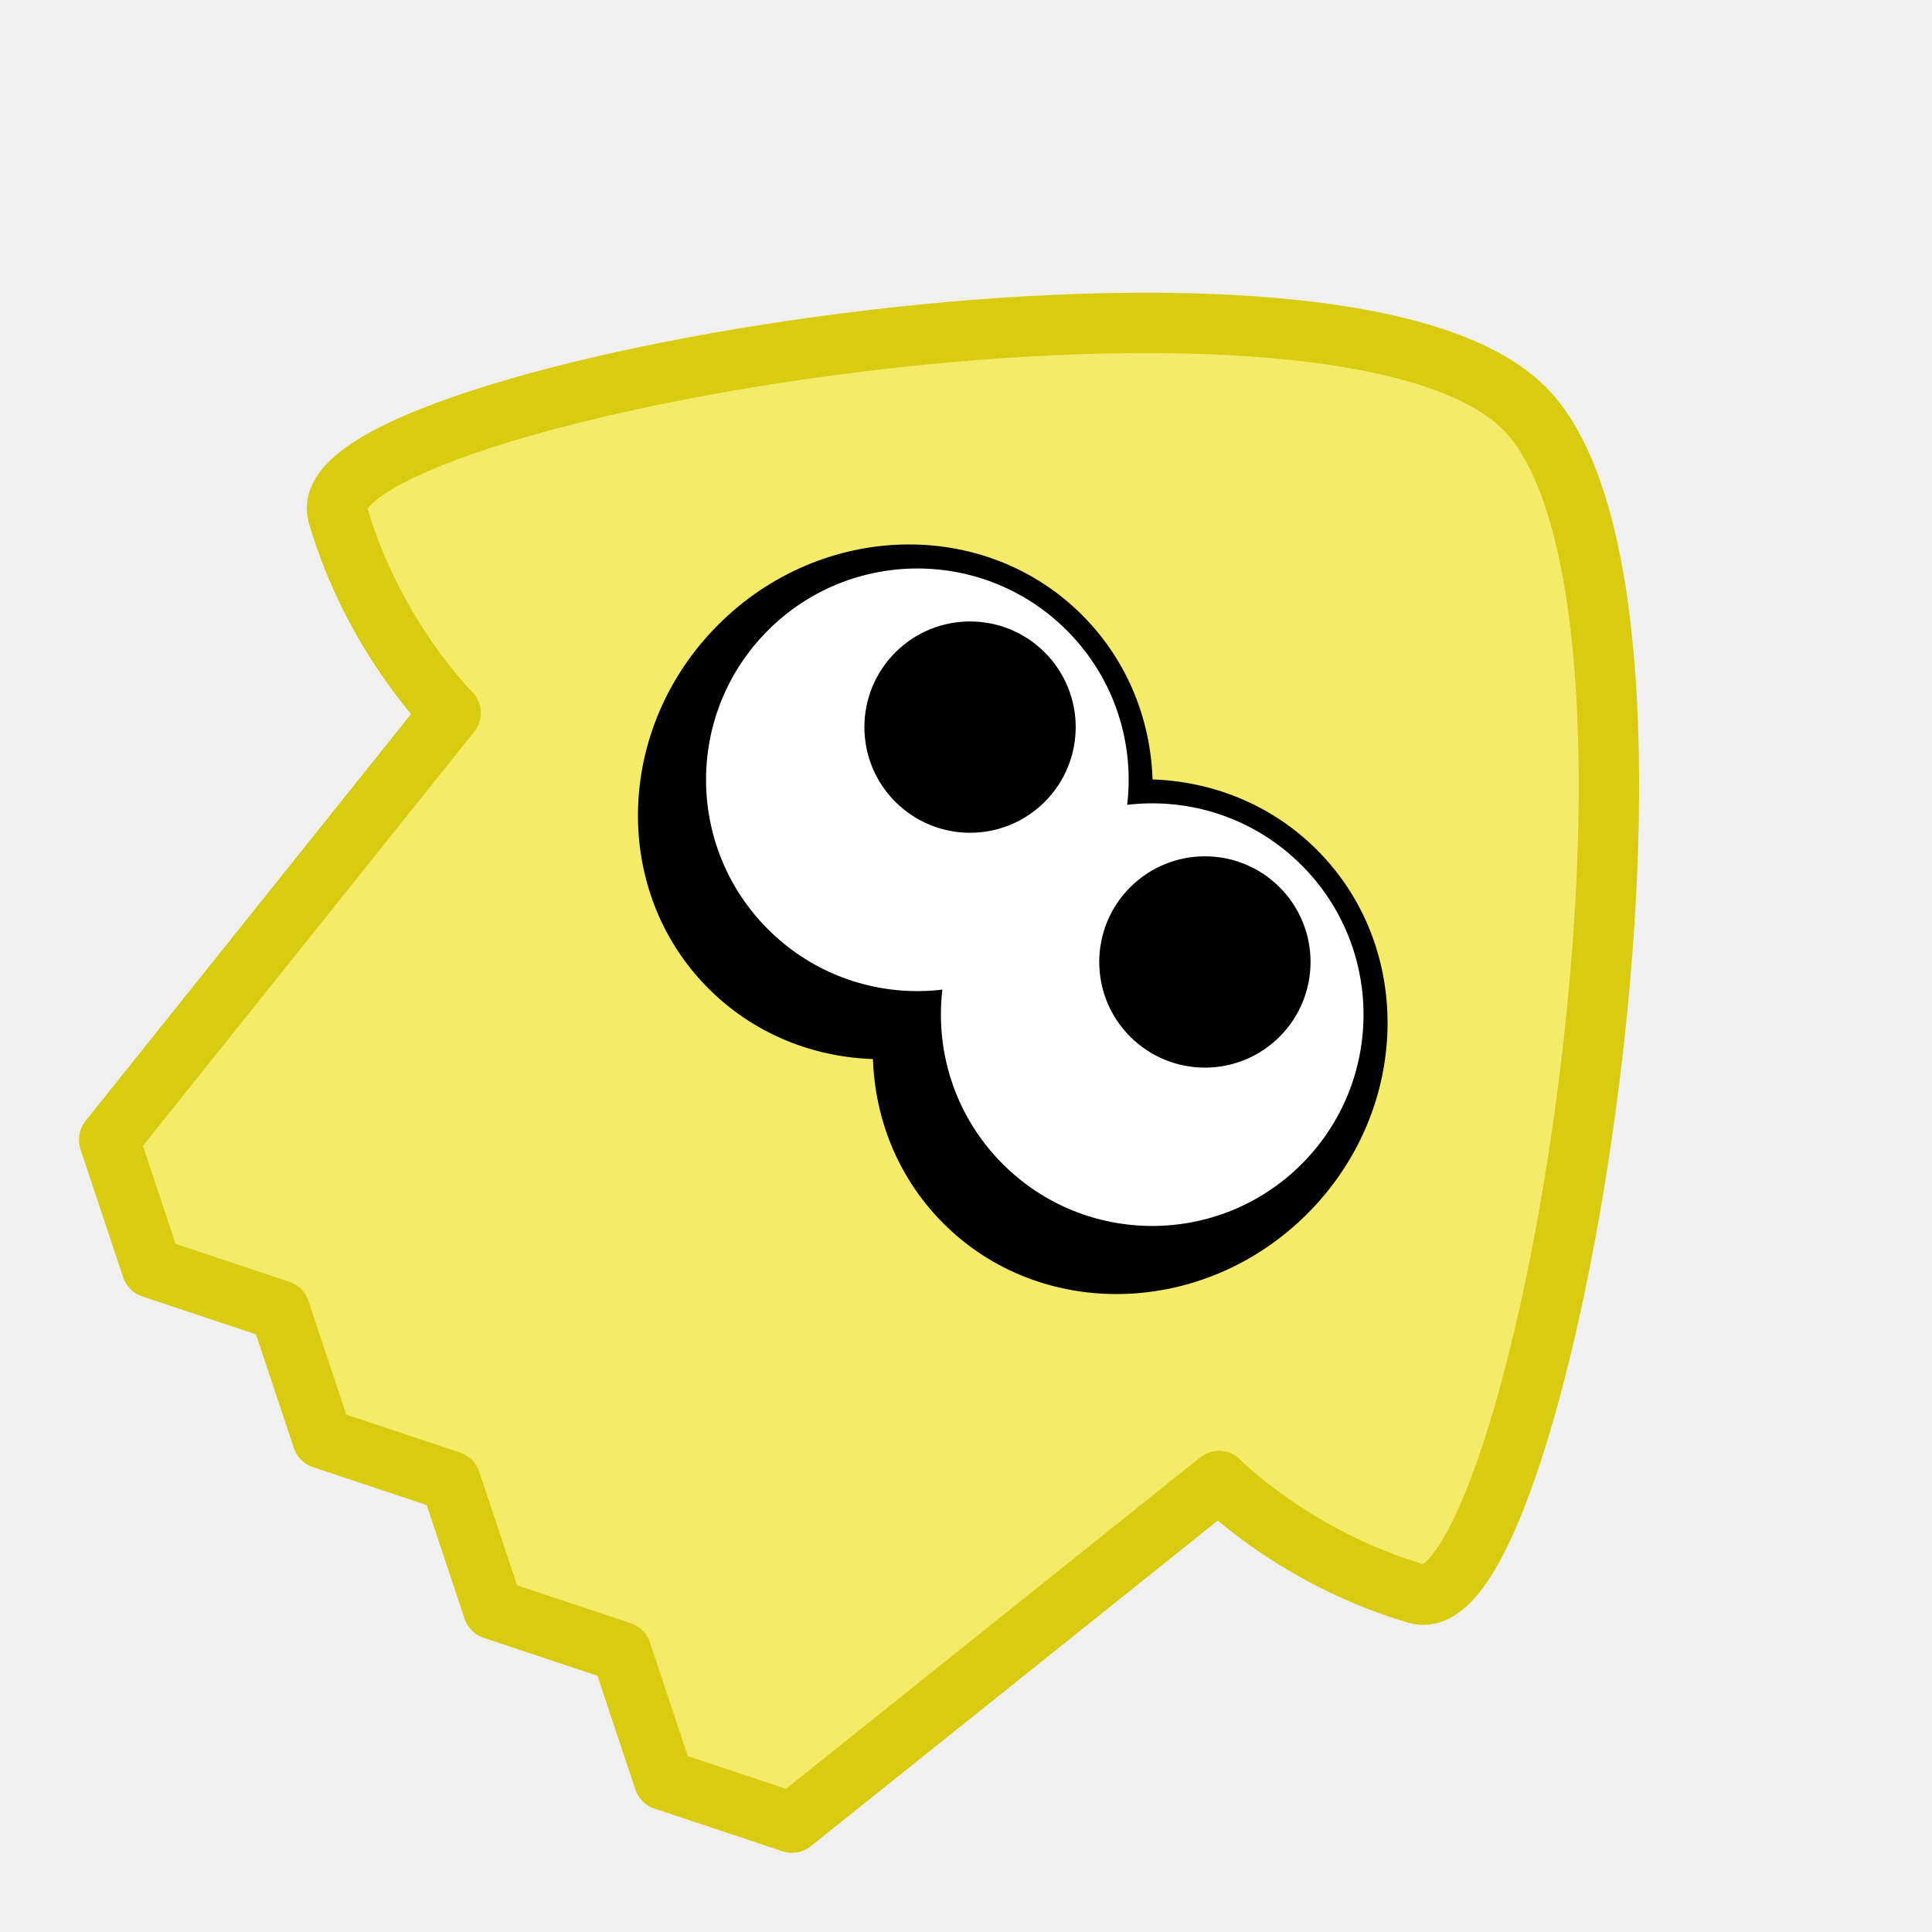
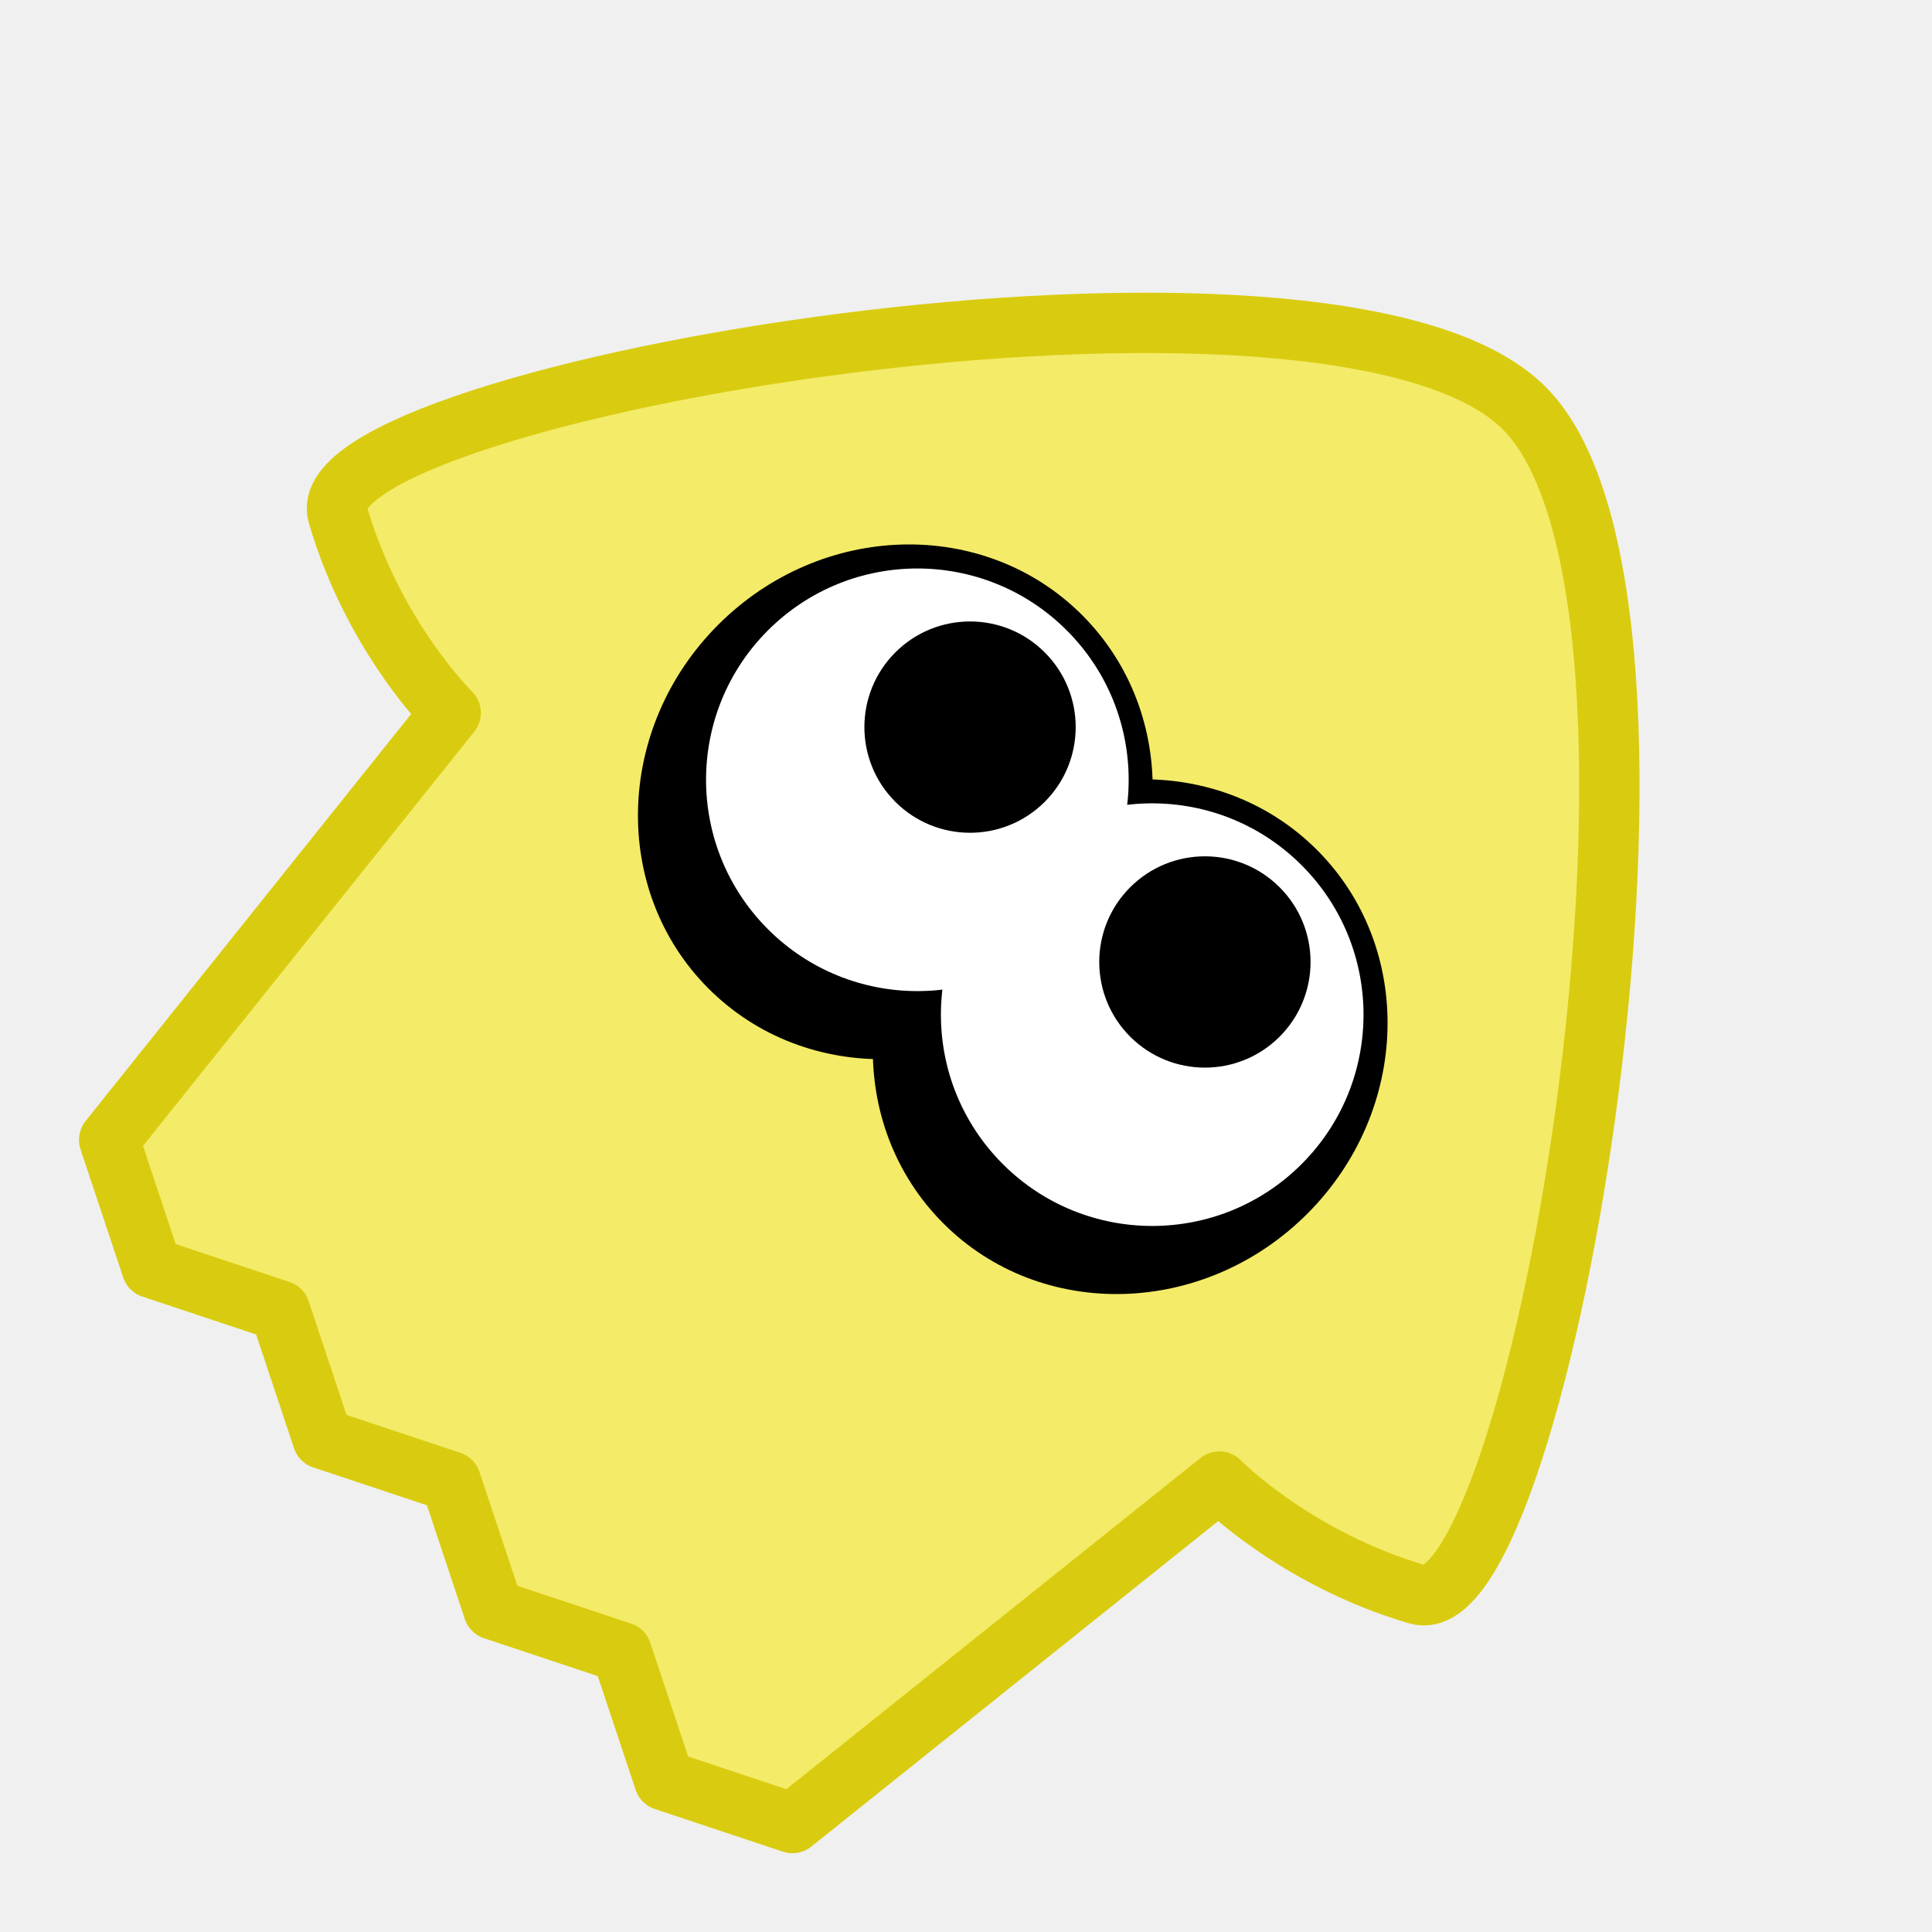
<svg xmlns="http://www.w3.org/2000/svg" width="64" height="64" viewBox="0 0 16.933 16.933" version="1.1" id="svg11650">
  <defs id="defs11647" />
  <g id="layer1">
-     <g id="g3930" transform="rotate(45,8.466667,8.466667)">
-       <path id="path3914" style="fill:#f4eb68;fill-opacity:1;stroke:#d9cc10;stroke-width:0.529;stroke-linecap:round;stroke-linejoin:round;stroke-miterlimit:1.5;stroke-dasharray:none;stroke-opacity:1;paint-order:fill markers stroke" d="m 8.467,1.55 c -2.381,0 -7.673,7.474 -6.69,8.013 0.983,0.538 1.927,0.529 1.927,0.529 l 0.529,4.762 1.058,0.529 1.058,-0.529 1.058,0.529 1.058,-0.529 1.058,0.529 1.058,-0.529 1.058,0.529 1.058,-0.529 0.529,-4.763 c 0,0 0.945,0.009 1.927,-0.529 0.983,-0.538 -4.309,-8.013 -6.69,-8.013 z" />
-       <g id="g3928" transform="translate(-2.7542297e-7,1.008126)">
-         <ellipse style="fill:#000000;fill-opacity:1;stroke:none;stroke-width:1.058;stroke-linecap:round;stroke-linejoin:round;stroke-miterlimit:1.5;stroke-dasharray:none;stroke-opacity:1;paint-order:fill markers stroke" id="circle3916" cx="7.011" cy="6.879" rx="2.195" ry="2.315" />
-         <ellipse style="fill:#000000;fill-opacity:1;stroke:none;stroke-width:1.058;stroke-linecap:round;stroke-linejoin:round;stroke-miterlimit:1.5;stroke-dasharray:none;stroke-opacity:1;paint-order:fill markers stroke" id="circle3918" cx="9.922" cy="6.879" rx="2.195" ry="2.315" />
-         <ellipse style="fill:#ffffff;fill-opacity:1;stroke:none;stroke-width:1.058;stroke-linecap:round;stroke-linejoin:round;stroke-miterlimit:1.5;stroke-dasharray:none;stroke-opacity:1;paint-order:fill markers stroke" id="ellipse3920" cx="7.011" cy="6.606" rx="1.852" ry="1.852" />
-         <ellipse style="fill:#ffffff;fill-opacity:1;stroke:none;stroke-width:1.058;stroke-linecap:round;stroke-linejoin:round;stroke-miterlimit:1.5;stroke-dasharray:none;stroke-opacity:1;paint-order:fill markers stroke" id="ellipse3922" cx="9.922" cy="6.606" rx="1.852" ry="1.852" />
-         <circle style="fill:#000000;fill-opacity:1;stroke:none;stroke-width:1.058;stroke-linecap:round;stroke-linejoin:round;stroke-miterlimit:1.5;stroke-dasharray:none;stroke-opacity:1;paint-order:fill markers stroke" id="circle3924" cx="7.011" cy="5.953" r="0.926" />
-         <circle style="fill:#000000;fill-opacity:1;stroke:none;stroke-width:1.058;stroke-linecap:round;stroke-linejoin:round;stroke-miterlimit:1.5;stroke-dasharray:none;stroke-opacity:1;paint-order:fill markers stroke" id="circle3926" cx="9.922" cy="5.953" r="0.926" />
-       </g>
+     <path id="main" style="fill:#f4eb68;fill-opacity:1;stroke:#d9cc10;stroke-width:0.529;stroke-linecap:round;stroke-linejoin:round;stroke-miterlimit:1.5;stroke-dasharray:none;stroke-opacity:1;paint-order:fill markers stroke" d="M 13.358,3.576 C 11.674,1.892 2.647,3.435 2.961,4.511 3.275,5.587 3.95,6.248 3.95,6.248 l -2.993,3.742 0.374,1.123 1.123,0.374 0.374,1.123 1.123,0.374 0.374,1.123 1.123,0.374 0.374,1.123 1.123,0.374 3.742,-2.993 c 0,0 0.661,0.674 1.737,0.989 1.076,0.314 2.619,-8.713 0.935,-10.397 z" />
+     <g id="g3928" transform="rotate(45,7.249751,7.962603)">
+       <ellipse style="fill:#000000;fill-opacity:1;stroke:none;stroke-width:1.058;stroke-linecap:round;stroke-linejoin:round;stroke-miterlimit:1.5;stroke-dasharray:none;stroke-opacity:1;paint-order:fill markers stroke" id="circle3916" cx="7.011" cy="6.879" rx="2.195" ry="2.315" />
+       <ellipse style="fill:#000000;fill-opacity:1;stroke:none;stroke-width:1.058;stroke-linecap:round;stroke-linejoin:round;stroke-miterlimit:1.5;stroke-dasharray:none;stroke-opacity:1;paint-order:fill markers stroke" id="circle3918" cx="9.922" cy="6.879" rx="2.195" ry="2.315" />
+       <ellipse style="fill:#ffffff;fill-opacity:1;stroke:none;stroke-width:1.058;stroke-linecap:round;stroke-linejoin:round;stroke-miterlimit:1.5;stroke-dasharray:none;stroke-opacity:1;paint-order:fill markers stroke" id="ellipse3920" cx="7.011" cy="6.606" rx="1.852" ry="1.852" />
+       <ellipse style="fill:#ffffff;fill-opacity:1;stroke:none;stroke-width:1.058;stroke-linecap:round;stroke-linejoin:round;stroke-miterlimit:1.5;stroke-dasharray:none;stroke-opacity:1;paint-order:fill markers stroke" id="ellipse3922" cx="9.922" cy="6.606" rx="1.852" ry="1.852" />
+       <circle style="fill:#000000;fill-opacity:1;stroke:none;stroke-width:1.058;stroke-linecap:round;stroke-linejoin:round;stroke-miterlimit:1.5;stroke-dasharray:none;stroke-opacity:1;paint-order:fill markers stroke" id="circle3924" cx="7.011" cy="5.953" r="0.926" />
+       <circle style="fill:#000000;fill-opacity:1;stroke:none;stroke-width:1.058;stroke-linecap:round;stroke-linejoin:round;stroke-miterlimit:1.5;stroke-dasharray:none;stroke-opacity:1;paint-order:fill markers stroke" id="circle3926" cx="9.922" cy="5.953" r="0.926" />
    </g>
  </g>
</svg>
